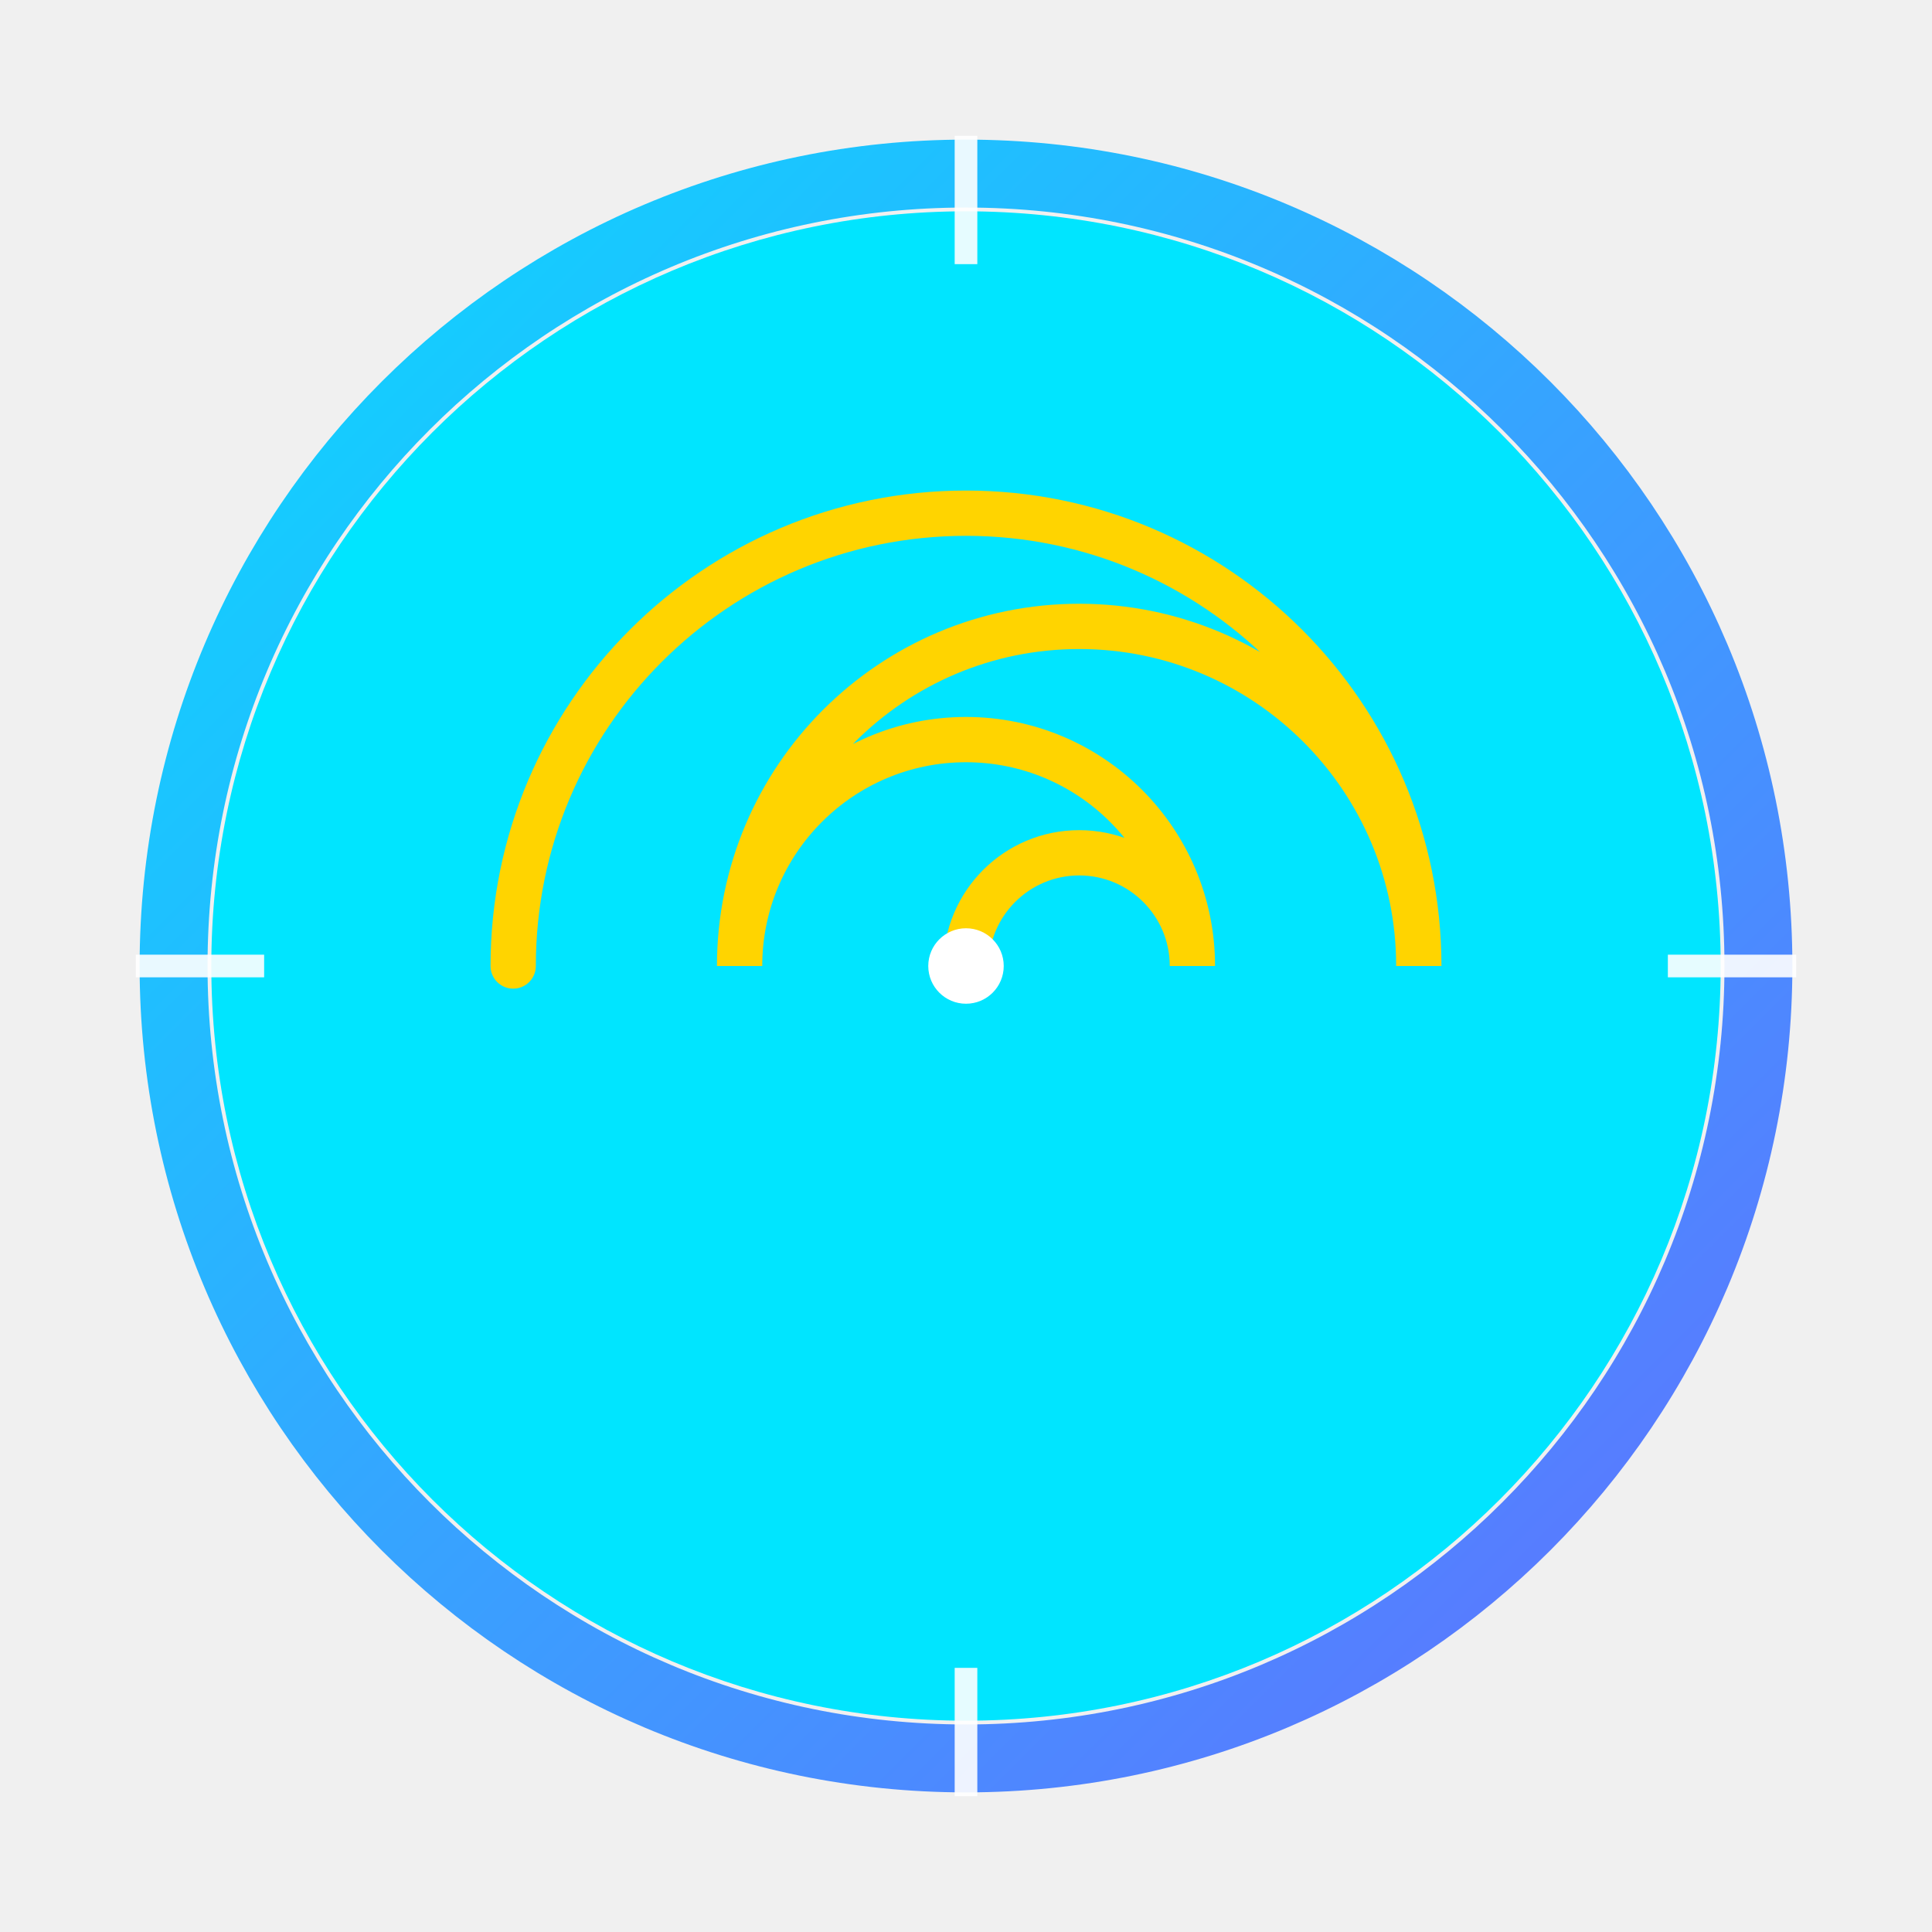
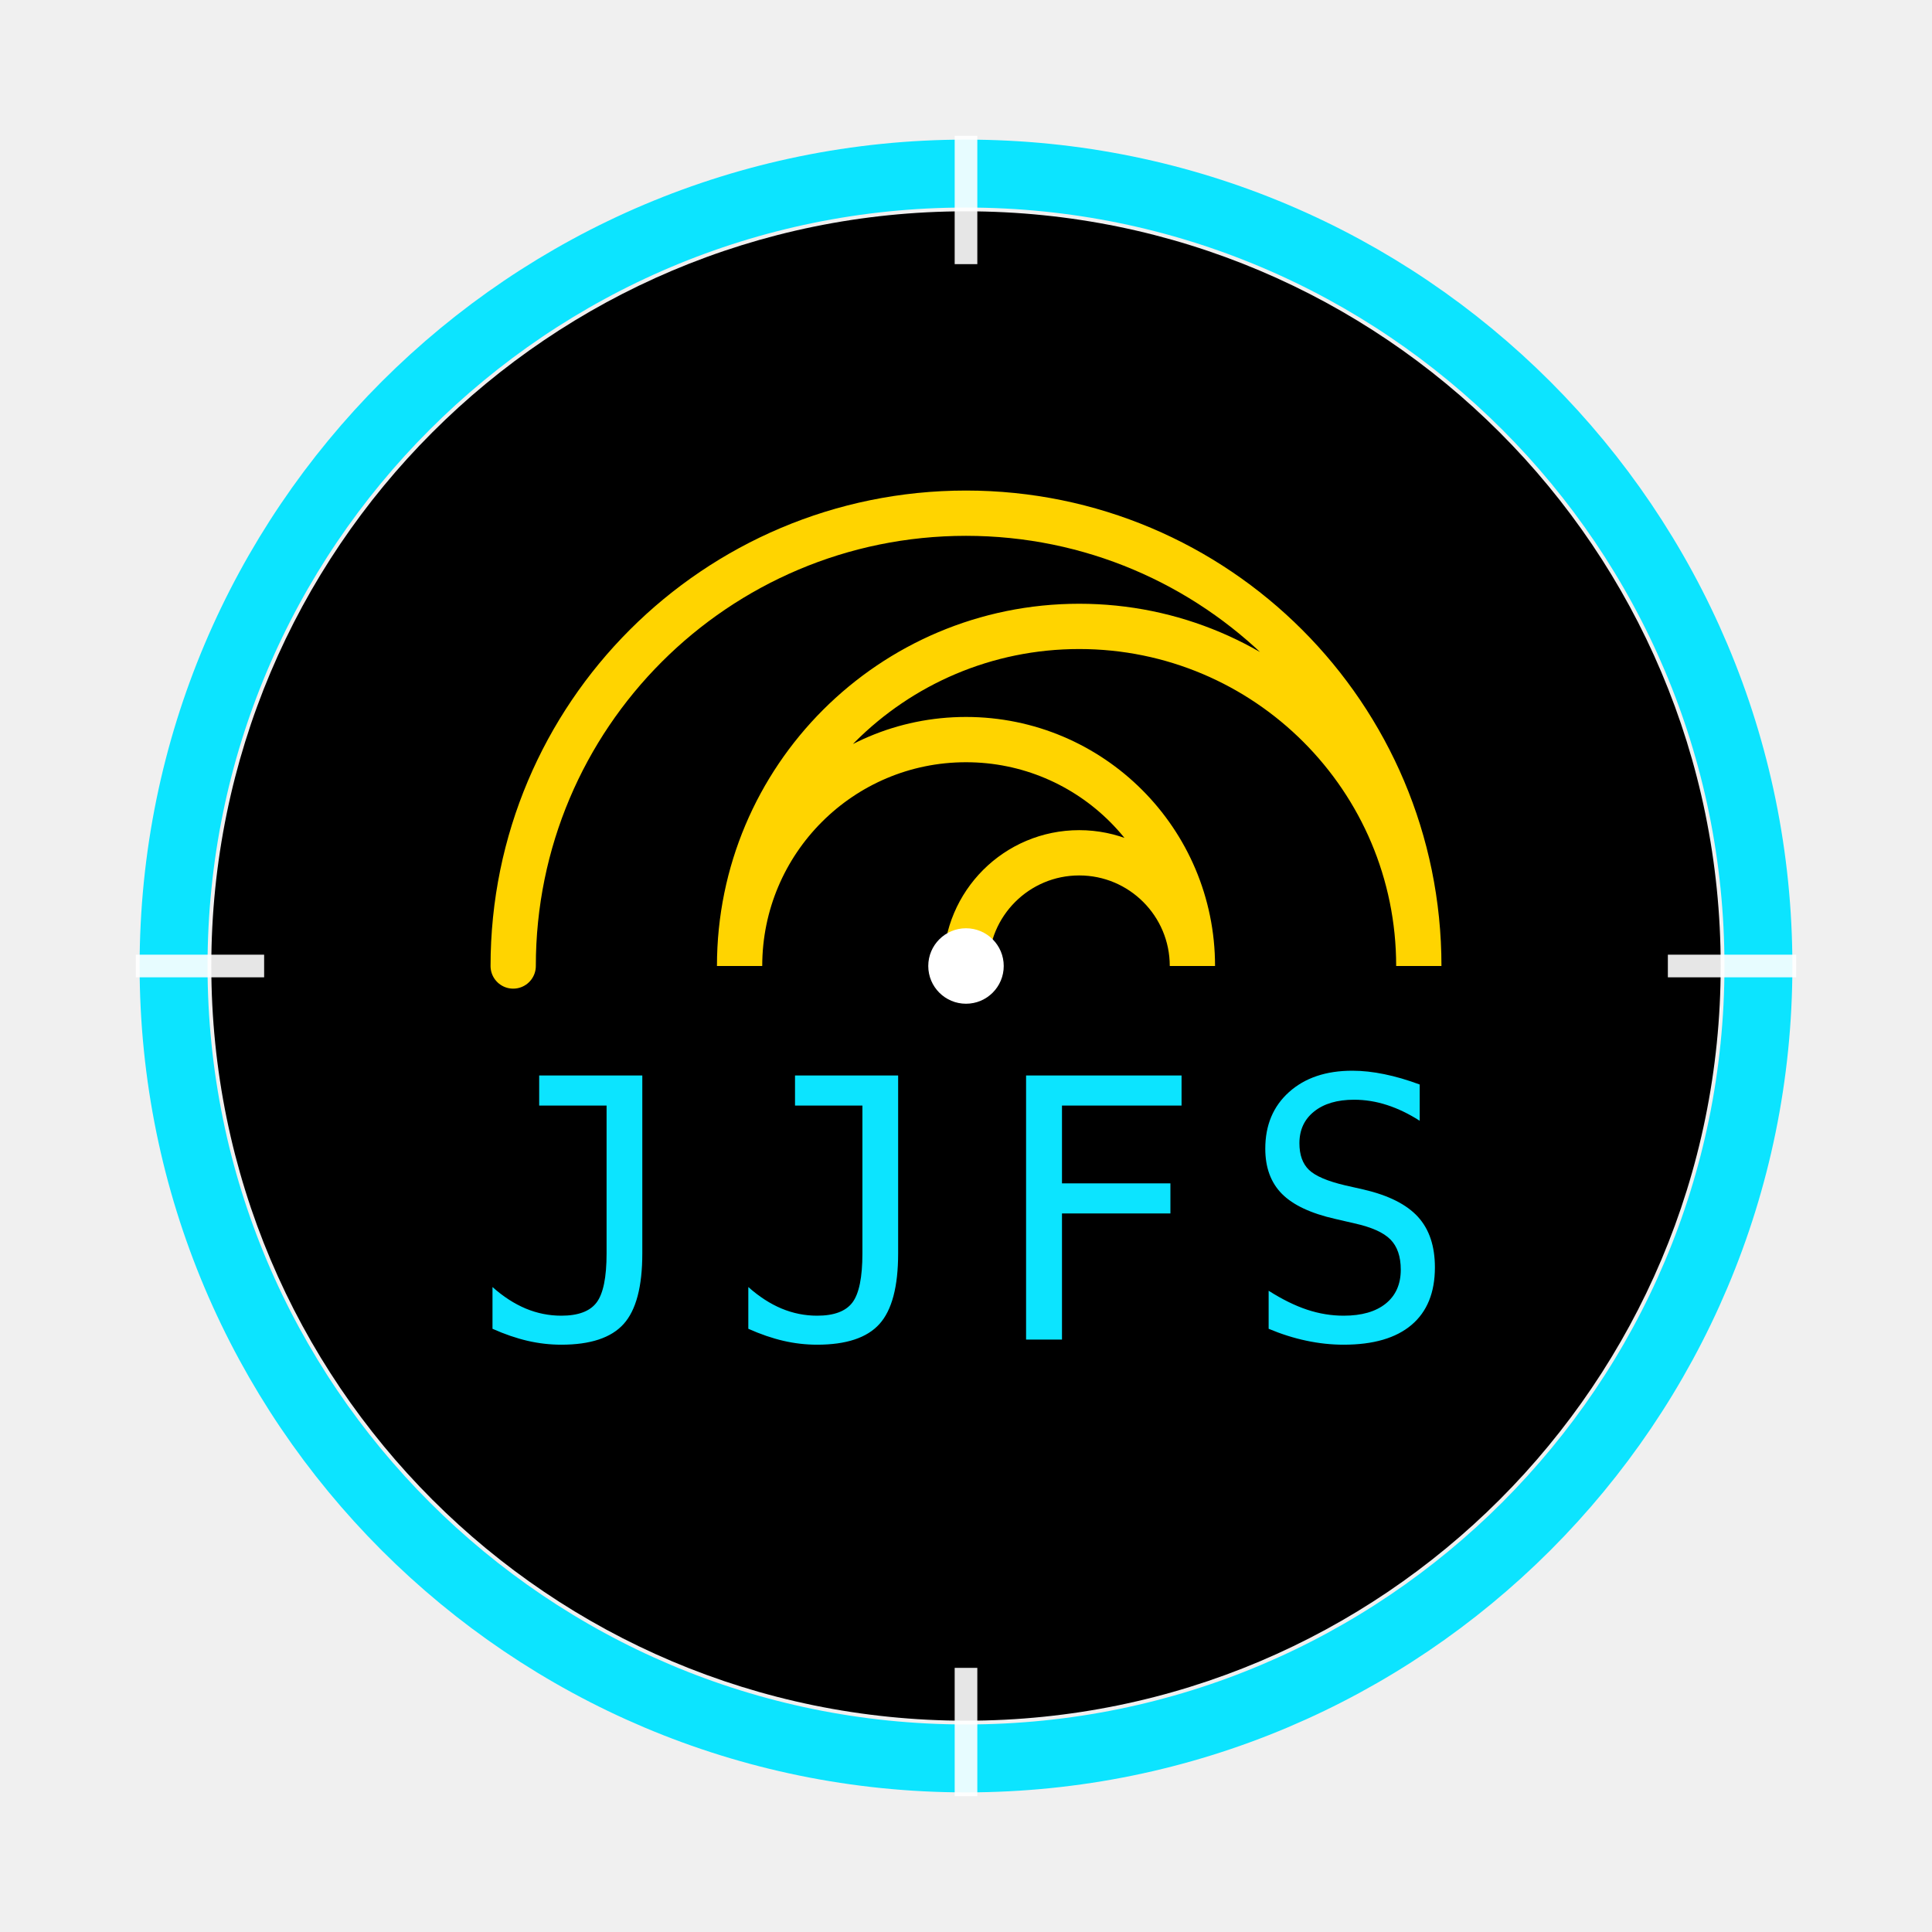
<svg xmlns="http://www.w3.org/2000/svg" viewBox="0 0 512 512" width="512" height="512">
-   <defs>
-     <linearGradient id="g" x1="0" y1="0" x2="512" y2="512" gradientUnits="userSpaceOnUse">
-       <stop offset="0%" stop-color="#00E5FF" />
-       <stop offset="100%" stop-color="#6C63FF" />
-     </linearGradient>
-   </defs>
-   <circle cx="256" cy="256" r="200" fill="#00E5FF" />
-   <circle cx="256" cy="256" r="210" stroke="url(#g)" stroke-width="18" fill="none" />
+   <circle cx="256" cy="256" r="200" fill="black" />
+   <circle cx="256" cy="256" r="210" stroke="#0CE4FF" stroke-width="18" fill="none" />
  <path d="     M256 256     m-120 0     a120 120 0 1 1 240 0     a90 90 0 1 0 -180 0     a60 60 0 1 1 120 0     a30 30 0 1 0 -60 0   " stroke="#FFD400" stroke-width="12" stroke-linecap="round" fill="none" />
  <g stroke="white" stroke-width="6" opacity="0.9">
    <line x1="256" y1="36" x2="256" y2="70" />
    <line x1="256" y1="442" x2="256" y2="476" />
    <line x1="36" y1="256" x2="70" y2="256" />
    <line x1="442" y1="256" x2="476" y2="256" />
  </g>
  <circle cx="256" cy="256" r="10" fill="white" />
-   <text x="256" y="355" text-anchor="middle" font-family="monospace" font-size="96" letter-spacing="10" fill="#00E5FF">
+   <text x="256" y="355" text-anchor="middle" font-family="monospace" font-size="96" letter-spacing="10" fill="#0CE4FF">
    JJFS
  </text>
</svg>
